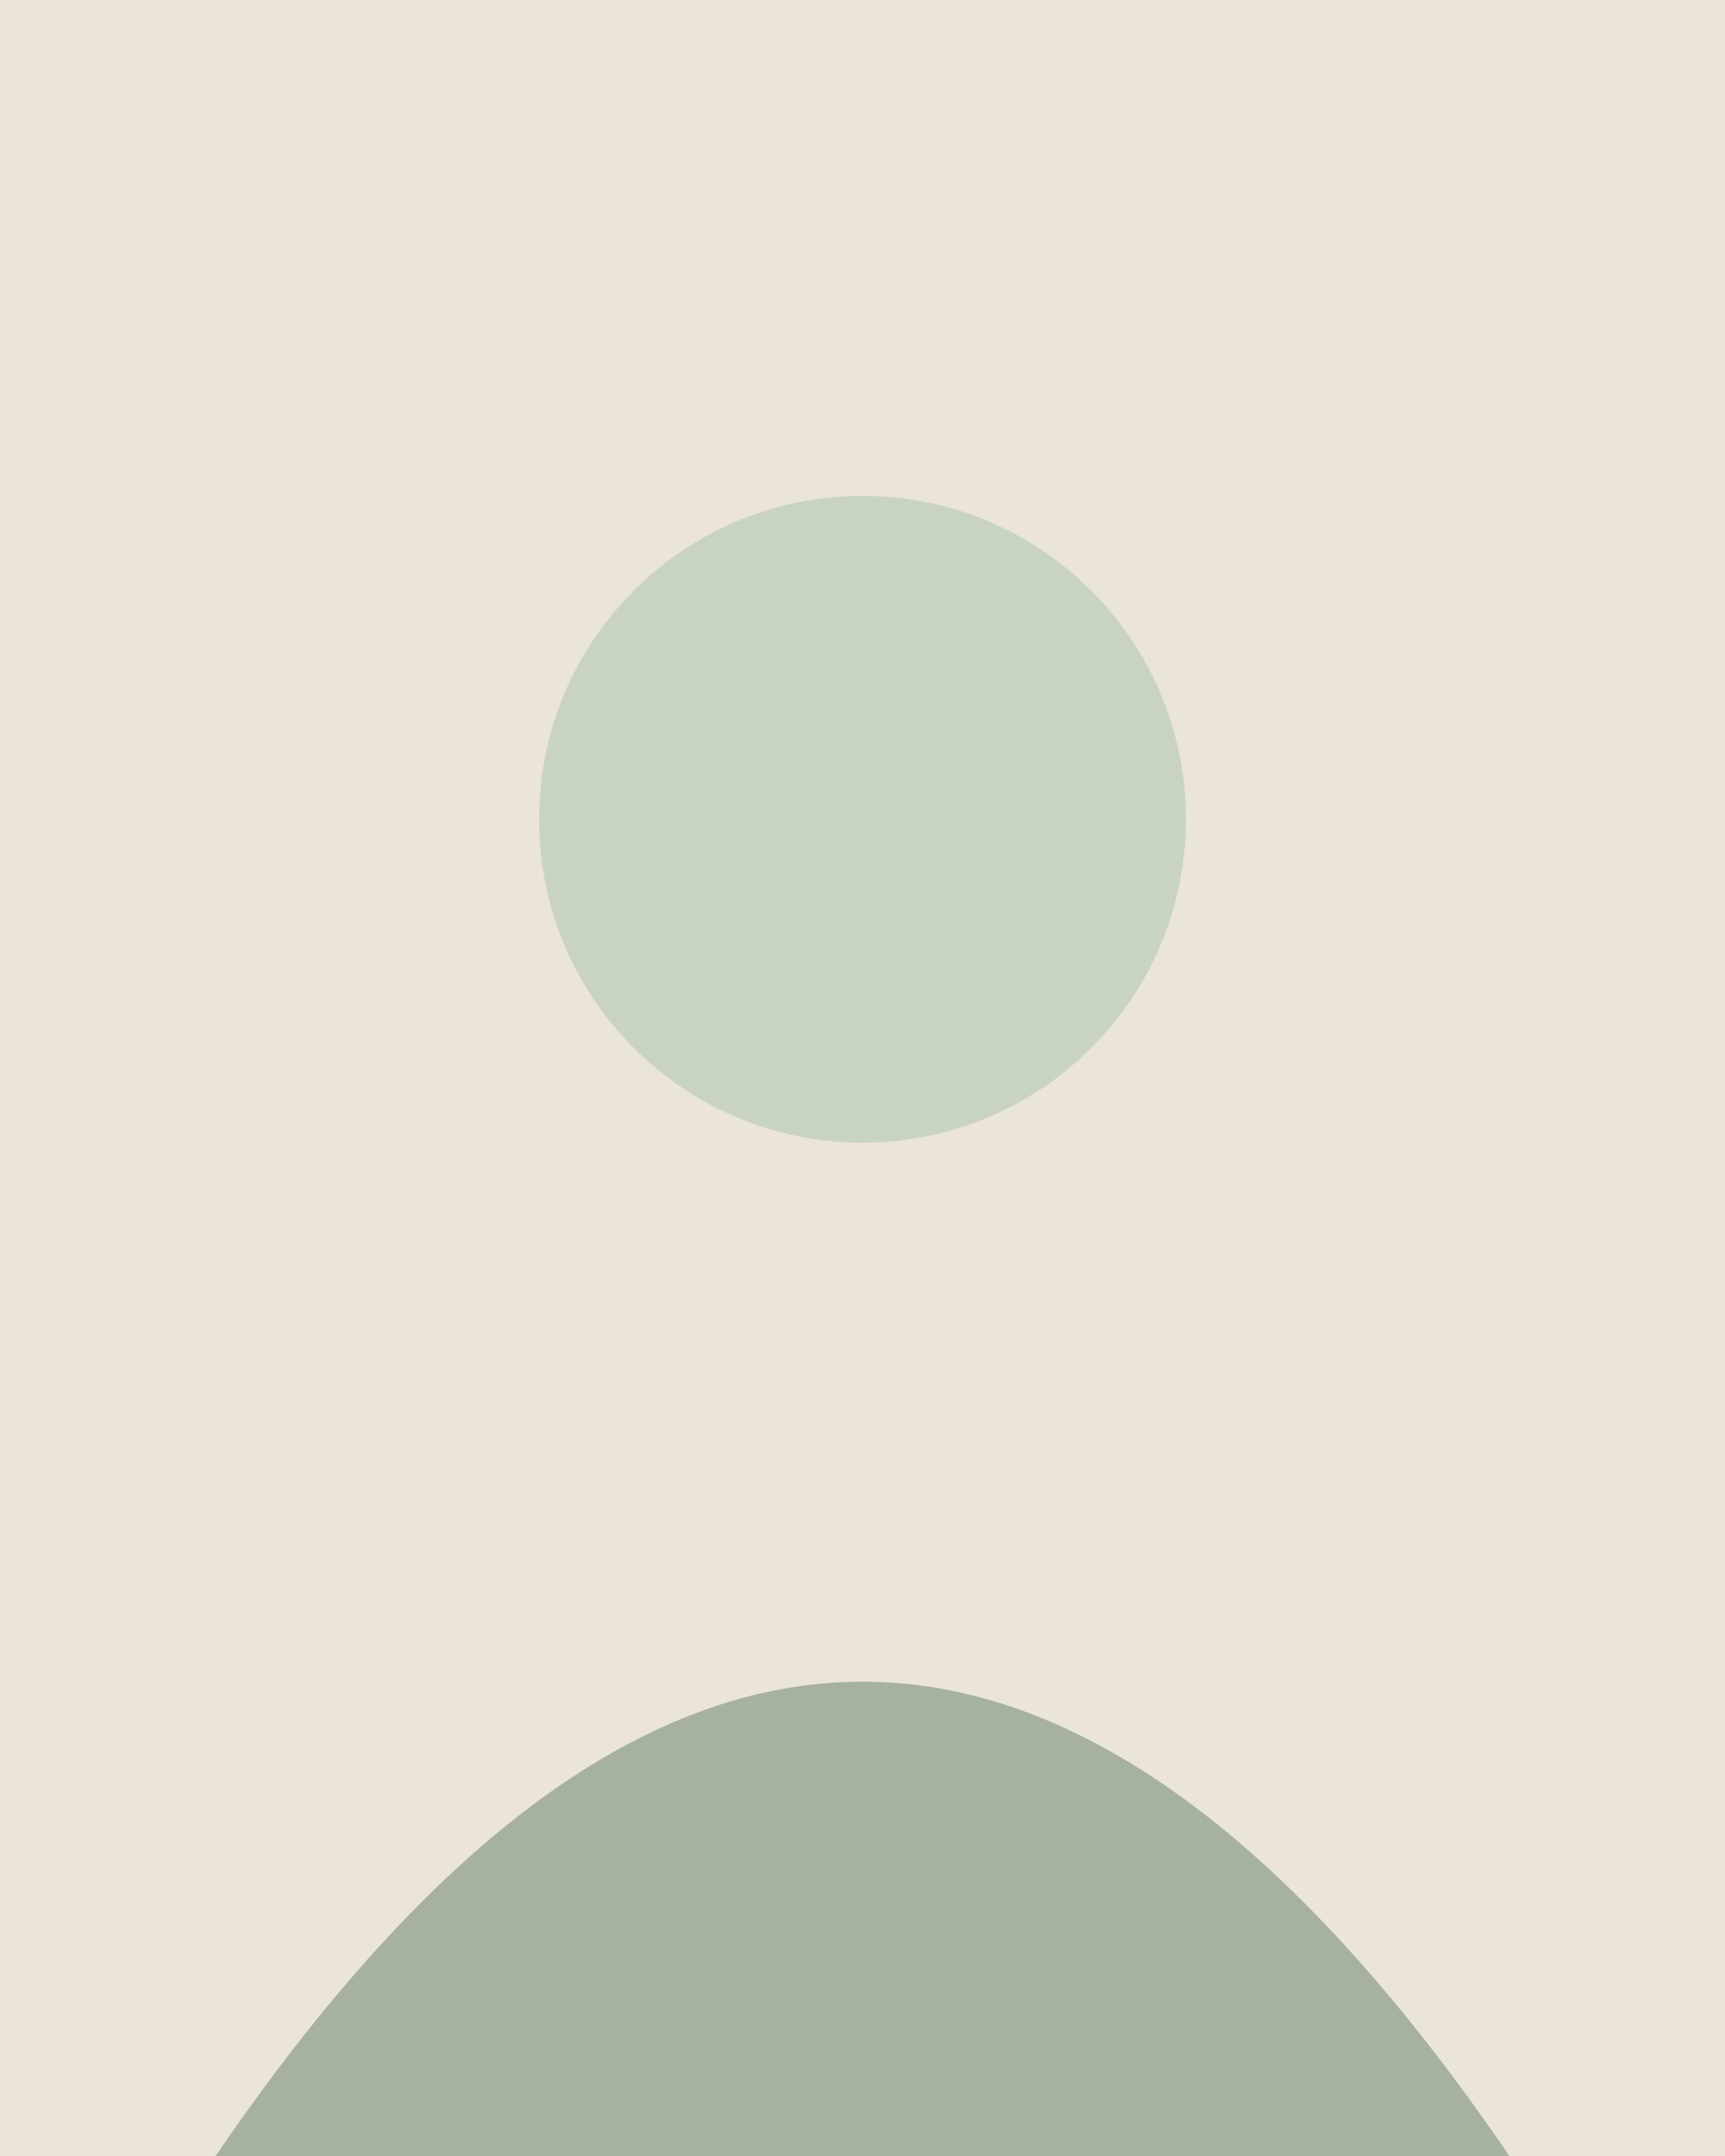
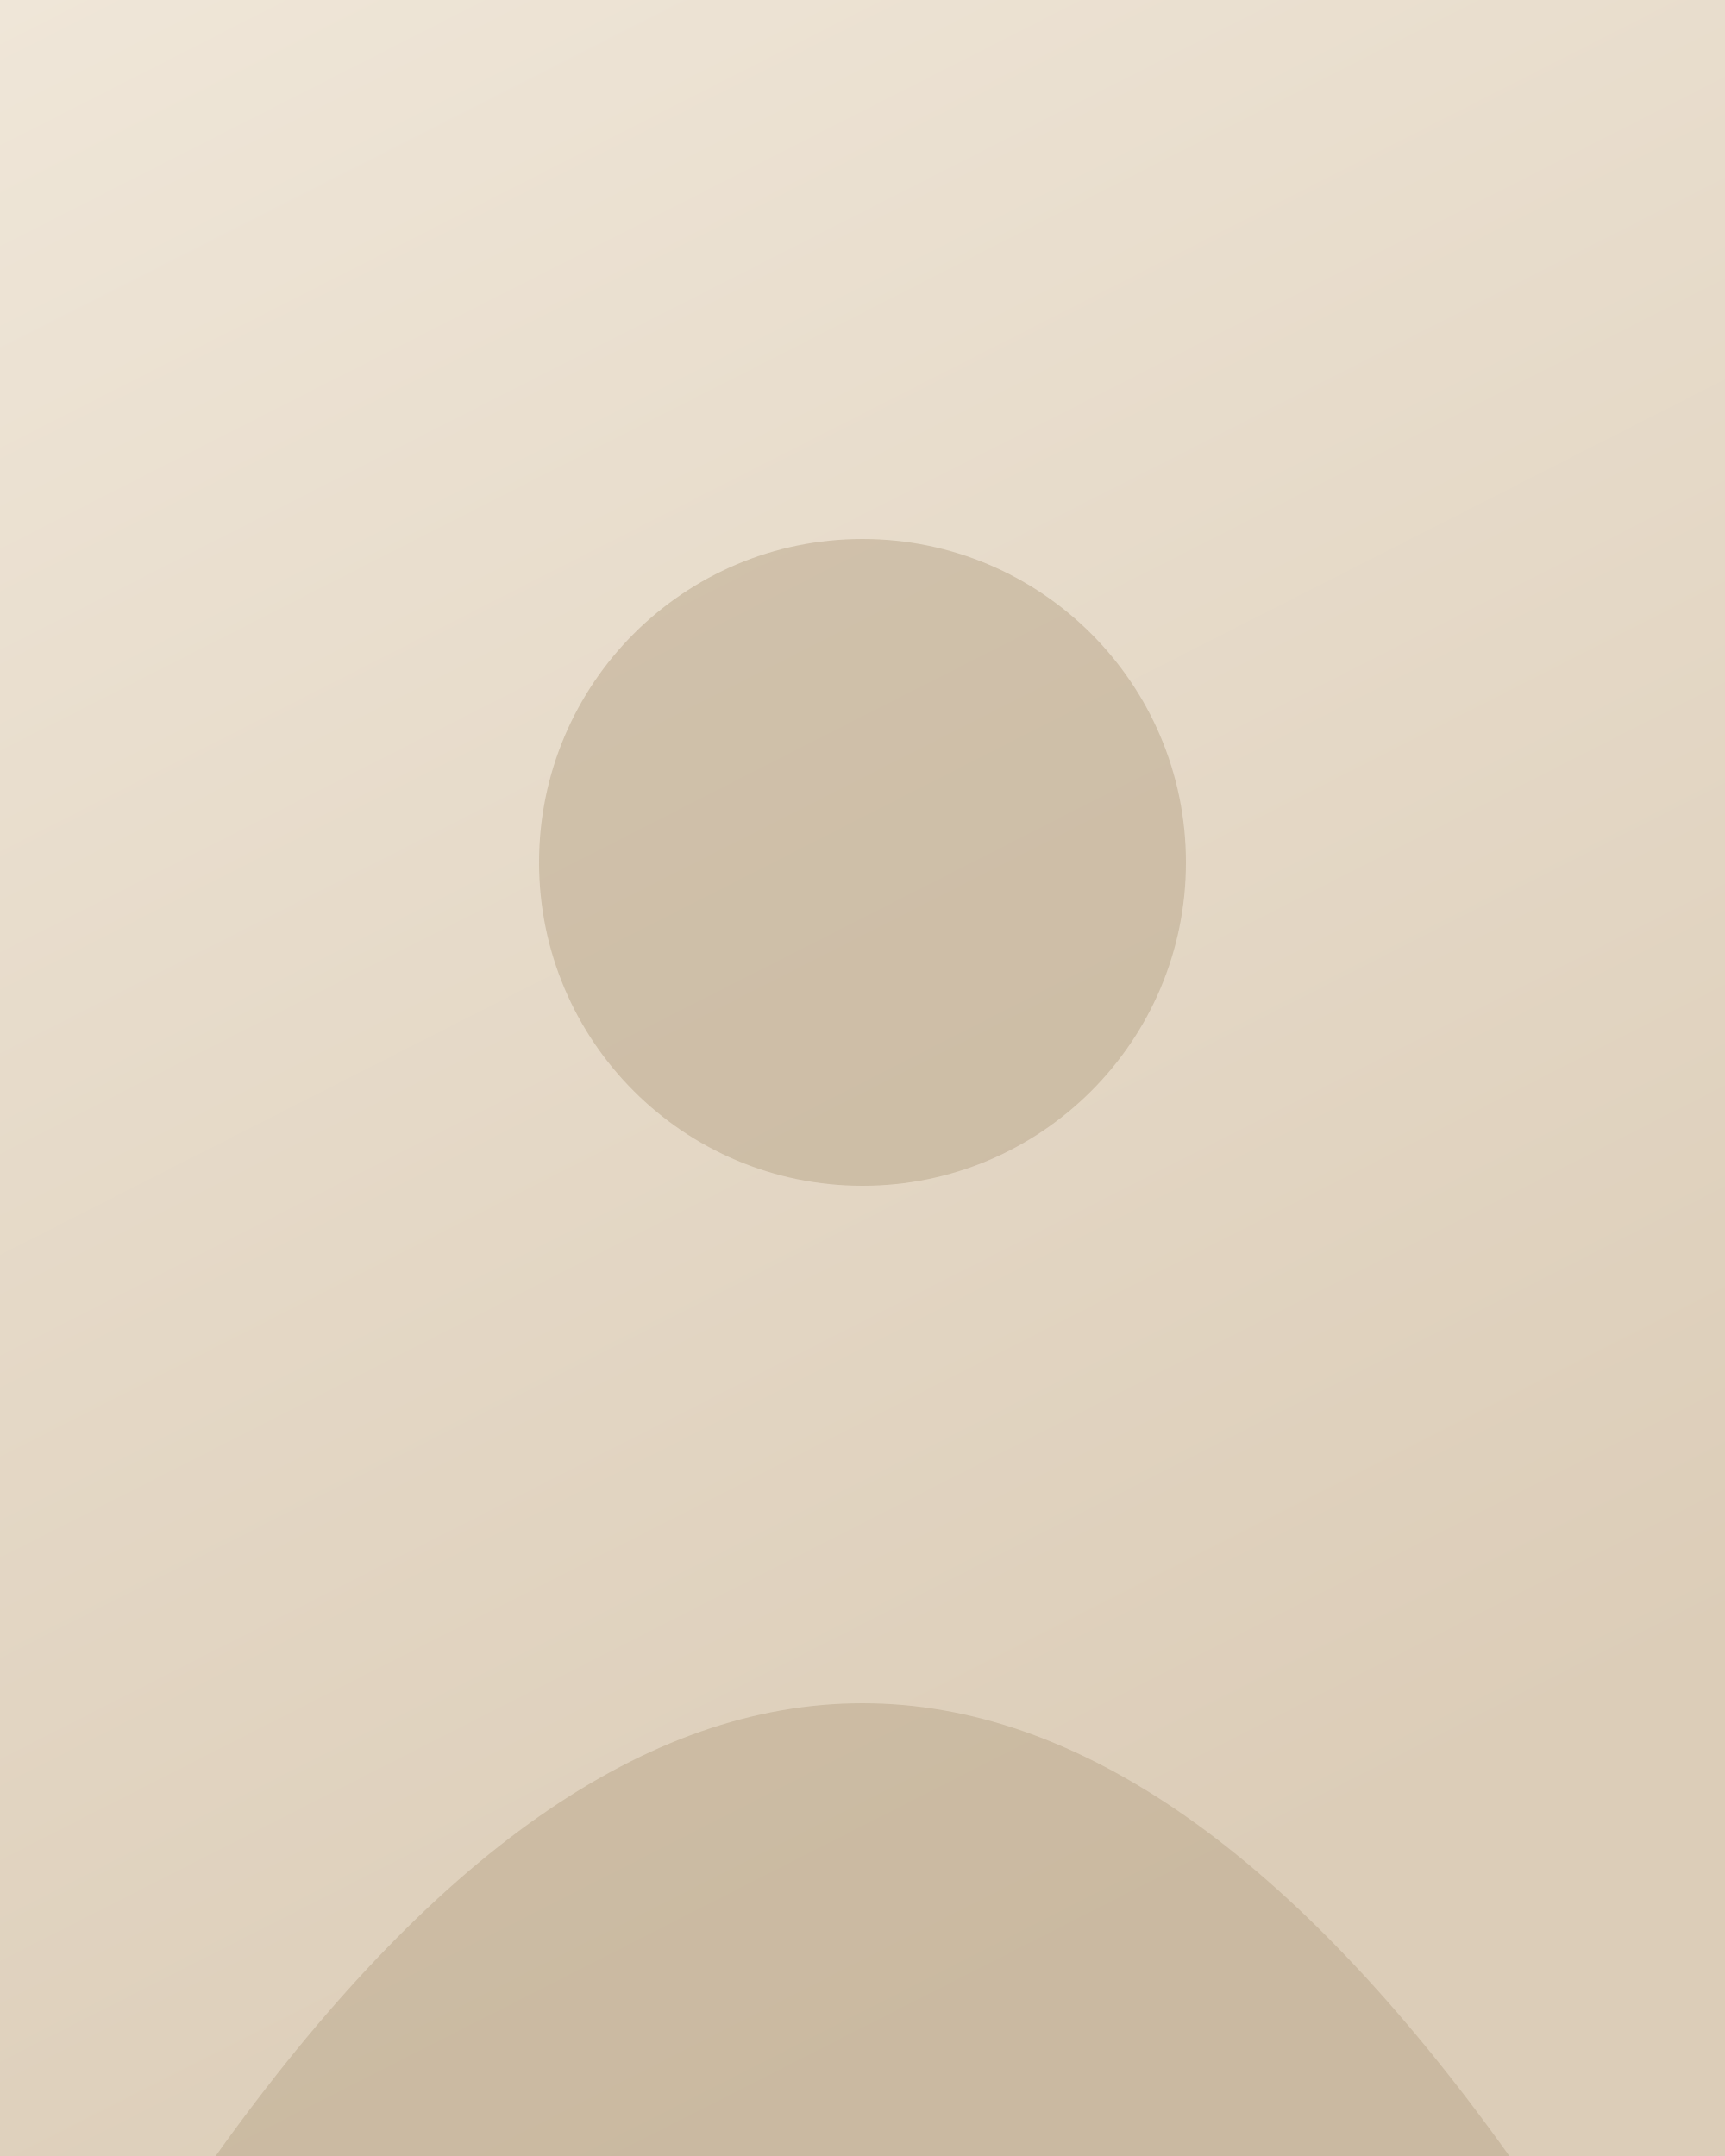
<svg xmlns="http://www.w3.org/2000/svg" viewBox="0 0 800 1000" width="800" height="1000">
-   <rect width="800" height="1000" fill="#ebe4d8" />
-   <circle cx="400" cy="380" r="150" fill="#c9d3c4" />
-   <path d="M100 1000 Q400 560 700 1000Z" fill="#8a9c86" fill-opacity="0.7" />
+   <defs>
+     <linearGradient id="g" x1="0" y1="0" x2="0.4" y2="1">
+       <stop offset="0" stop-color="#EFE6D8" />
+       <stop offset="1" stop-color="#DCCDB8" />
+     </linearGradient>
+   </defs>
+   <rect width="800" height="1000" fill="url(#g)" />
+   <circle cx="400" cy="400" r="150" fill="#BBAA8F" fill-opacity="0.55" />
+   <path d="M100 1000 Q400 580 700 1000Z" fill="#BBAA8F" fill-opacity="0.55" />
</svg>
